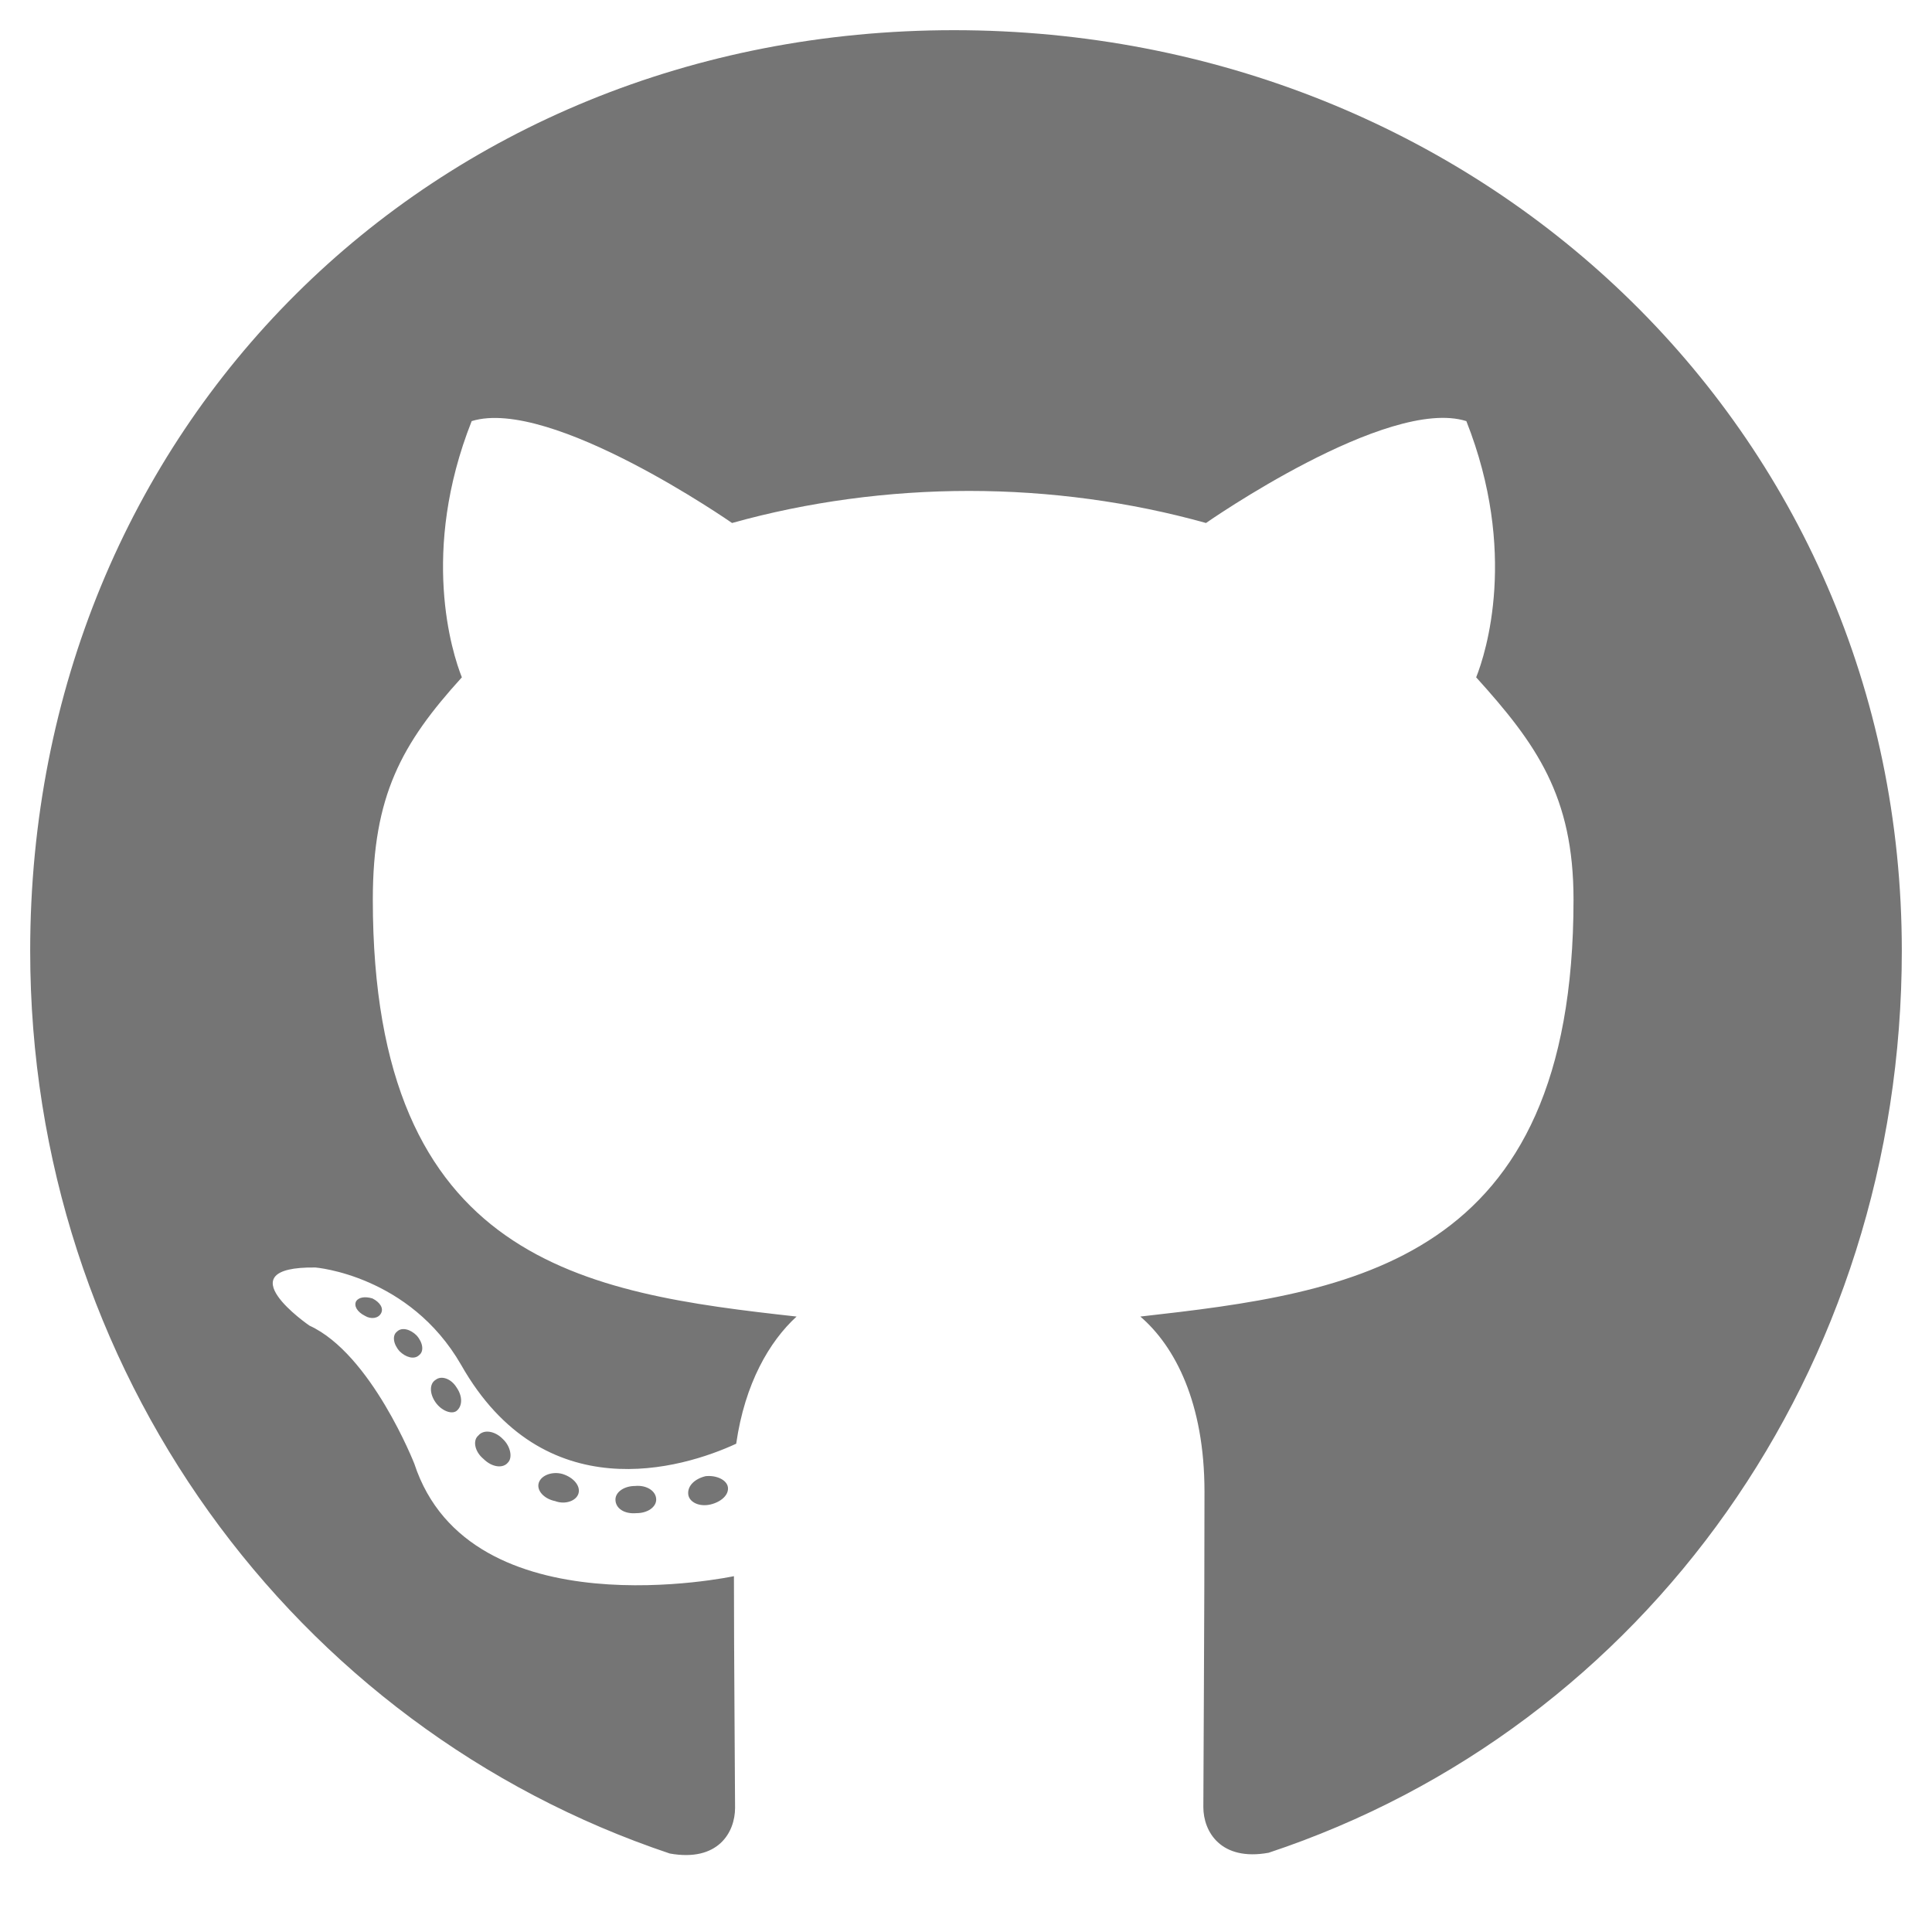
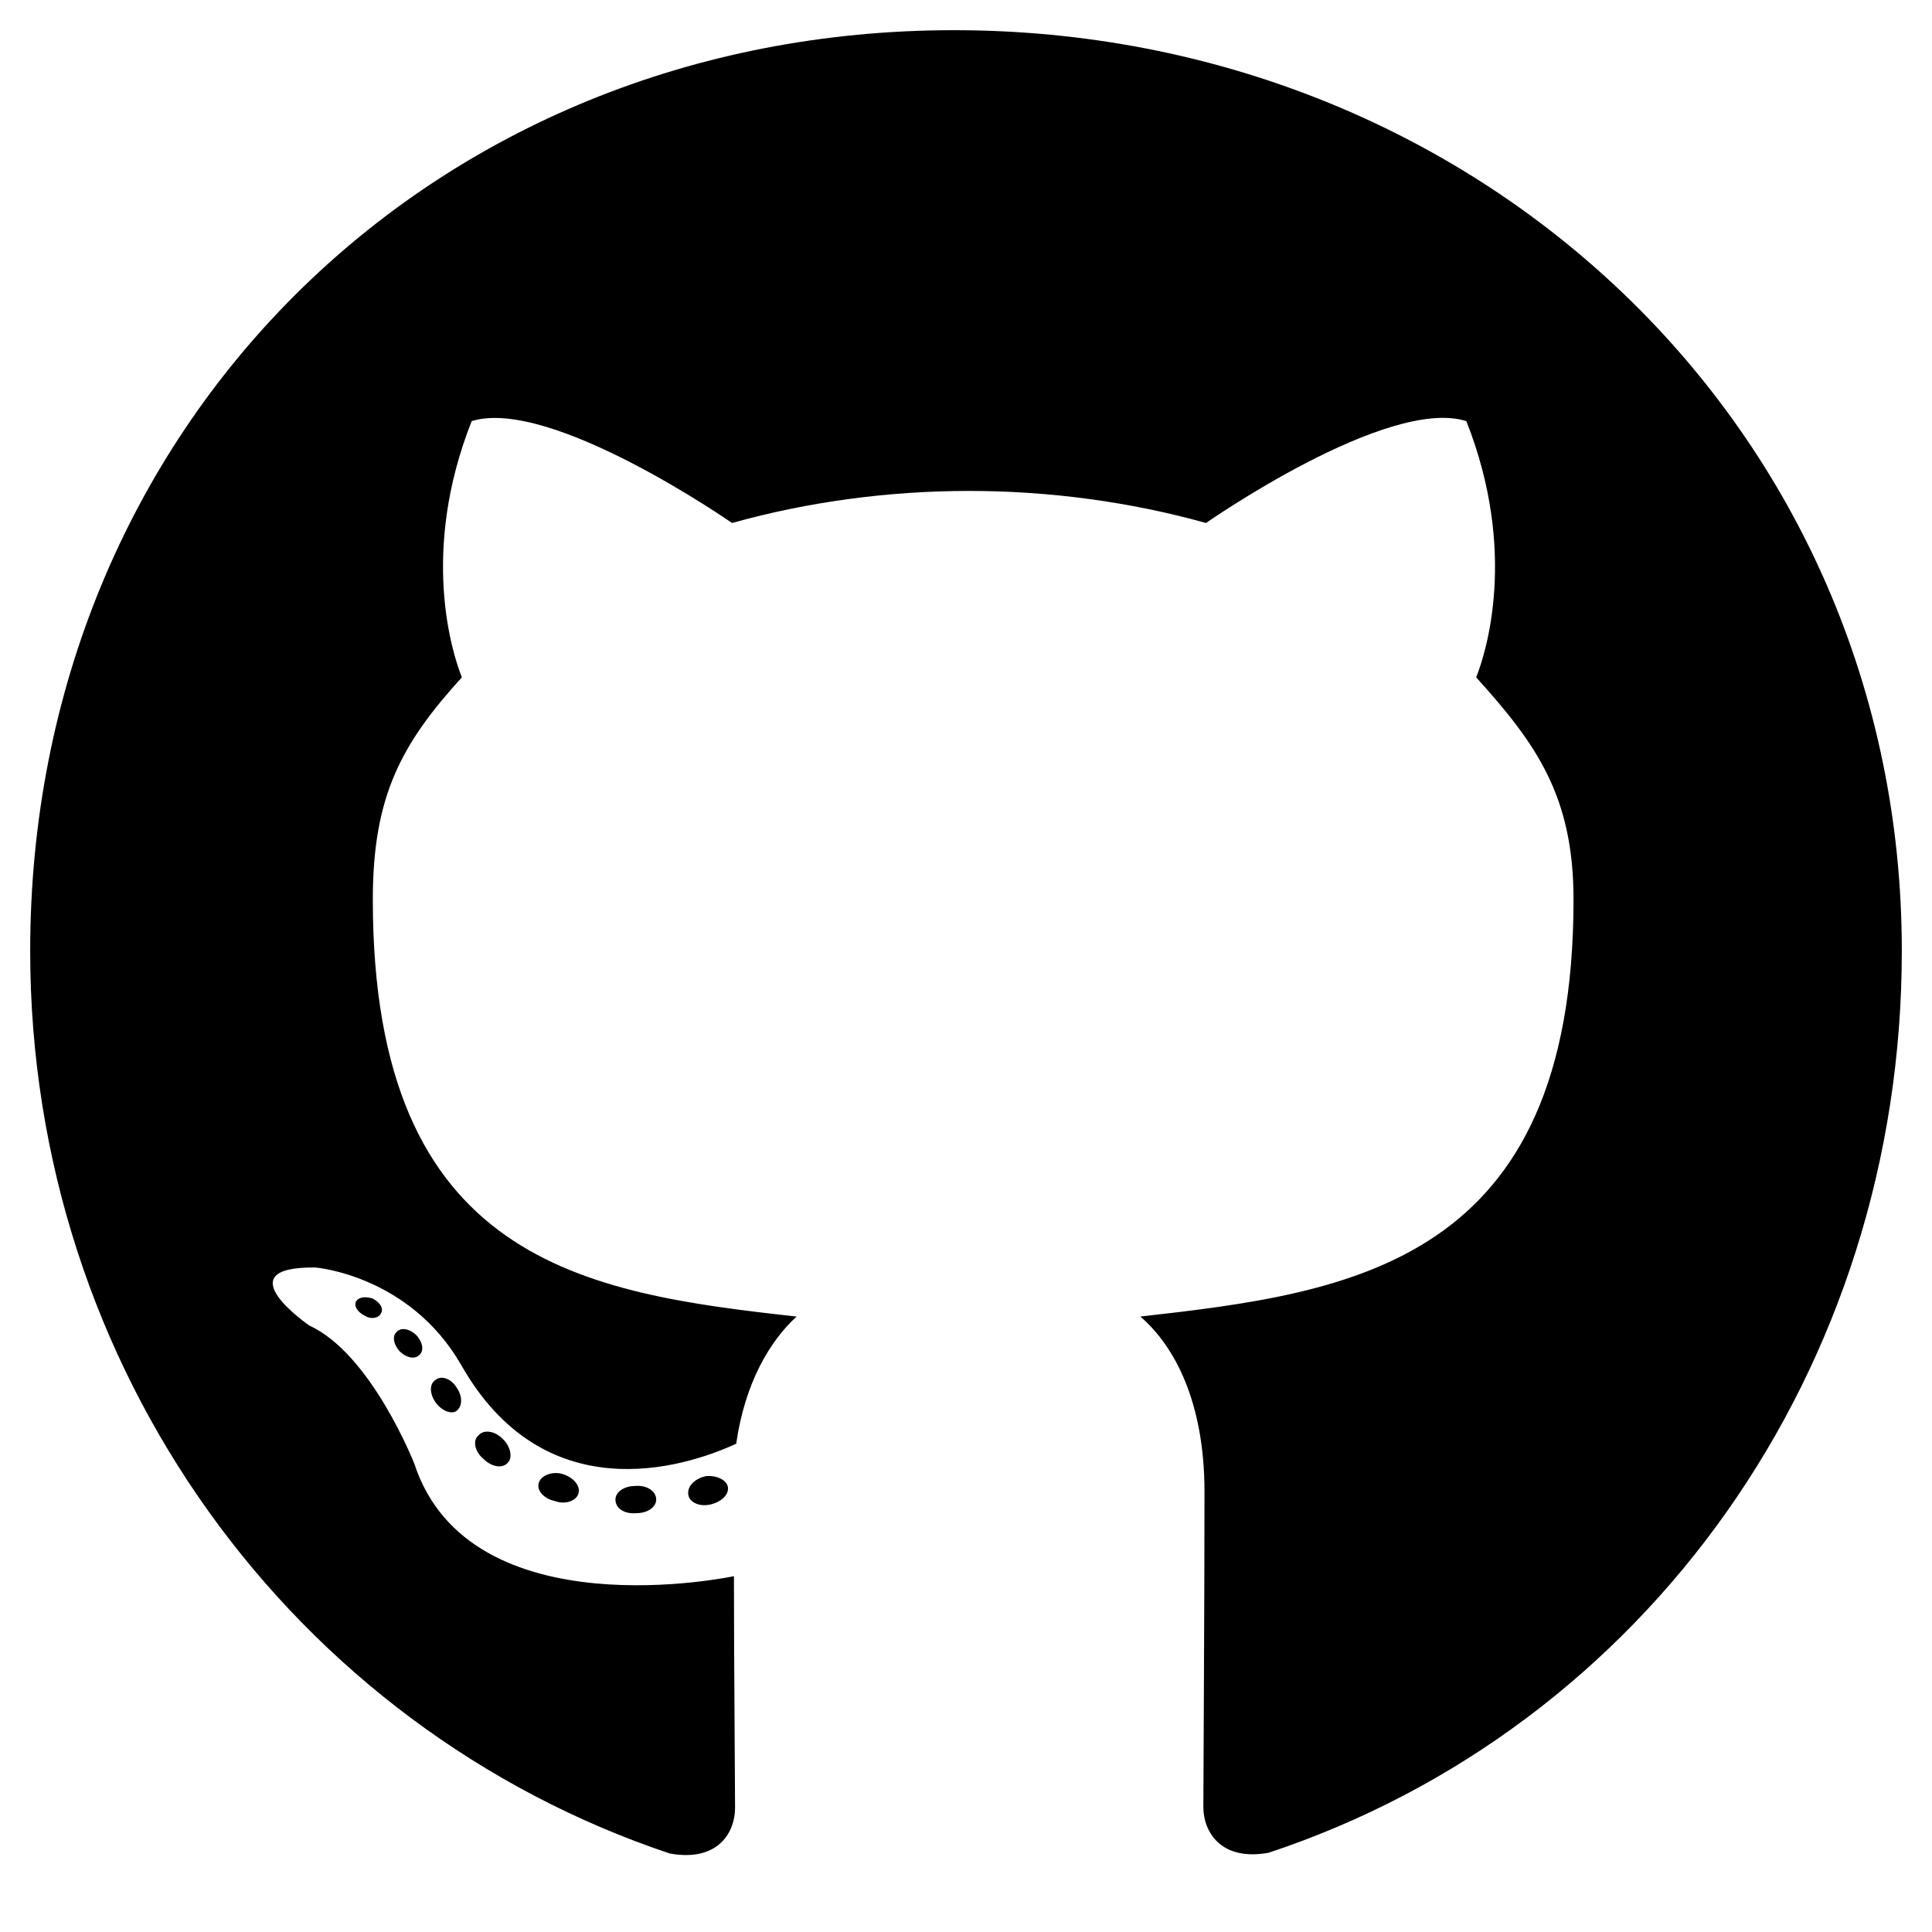
- <svg xmlns="http://www.w3.org/2000/svg" stroke="currentColor" fill="#757575" stroke-width="0" viewBox="0 0 496 512" height="1em" width="1em">
+ <svg xmlns="http://www.w3.org/2000/svg" stroke="currentColor" fill="currentColor" stroke-width="0" viewBox="0 0 496 512" height="1em" width="1em">
  <path d="M165.9 397.4c0 2-2.3 3.6-5.2 3.6-3.3.3-5.6-1.3-5.6-3.6 0-2 2.3-3.6 5.2-3.6 3-.3 5.6 1.3 5.6 3.6zm-31.1-4.5c-.7 2 1.3 4.3 4.3 4.9 2.6 1 5.6 0 6.2-2s-1.3-4.3-4.3-5.2c-2.6-.7-5.5.3-6.2 2.3zm44.2-1.7c-2.9.7-4.9 2.6-4.6 4.9.3 2 2.9 3.3 5.9 2.6 2.9-.7 4.9-2.6 4.6-4.6-.3-1.9-3-3.2-5.9-2.9zM244.8 8C106.1 8 0 113.3 0 252c0 110.9 69.8 205.8 169.5 239.2 12.8 2.3 17.3-5.6 17.3-12.1 0-6.2-.3-40.4-.3-61.4 0 0-70 15-84.7-29.8 0 0-11.4-29.1-27.8-36.6 0 0-22.9-15.7 1.6-15.4 0 0 24.9 2 38.6 25.8 21.9 38.6 58.6 27.5 72.9 20.9 2.3-16 8.8-27.1 16-33.7-55.9-6.2-112.3-14.3-112.3-110.5 0-27.5 7.6-41.3 23.6-58.9-2.6-6.5-11.1-33.3 2.6-67.9 20.9-6.5 69 27 69 27 20-5.6 41.5-8.5 62.8-8.5s42.8 2.9 62.8 8.5c0 0 48.1-33.6 69-27 13.7 34.7 5.2 61.4 2.6 67.9 16 17.7 25.8 31.5 25.8 58.9 0 96.5-58.9 104.2-114.8 110.5 9.2 7.9 17 22.9 17 46.4 0 33.7-.3 75.4-.3 83.6 0 6.5 4.6 14.4 17.3 12.1C428.2 457.8 496 362.9 496 252 496 113.3 383.5 8 244.8 8zM97.2 352.9c-1.3 1-1 3.3.7 5.2 1.6 1.6 3.9 2.3 5.2 1 1.3-1 1-3.3-.7-5.2-1.6-1.6-3.9-2.3-5.2-1zm-10.8-8.1c-.7 1.3.3 2.9 2.3 3.9 1.6 1 3.6.7 4.3-.7.7-1.3-.3-2.9-2.3-3.9-2-.6-3.6-.3-4.3.7zm32.4 35.6c-1.6 1.3-1 4.3 1.3 6.2 2.3 2.3 5.2 2.6 6.5 1 1.3-1.3.7-4.3-1.3-6.2-2.2-2.3-5.2-2.6-6.5-1zm-11.4-14.7c-1.6 1-1.6 3.6 0 5.9 1.6 2.3 4.3 3.3 5.6 2.3 1.6-1.3 1.6-3.9 0-6.2-1.4-2.3-4-3.3-5.6-2z" />
</svg>
